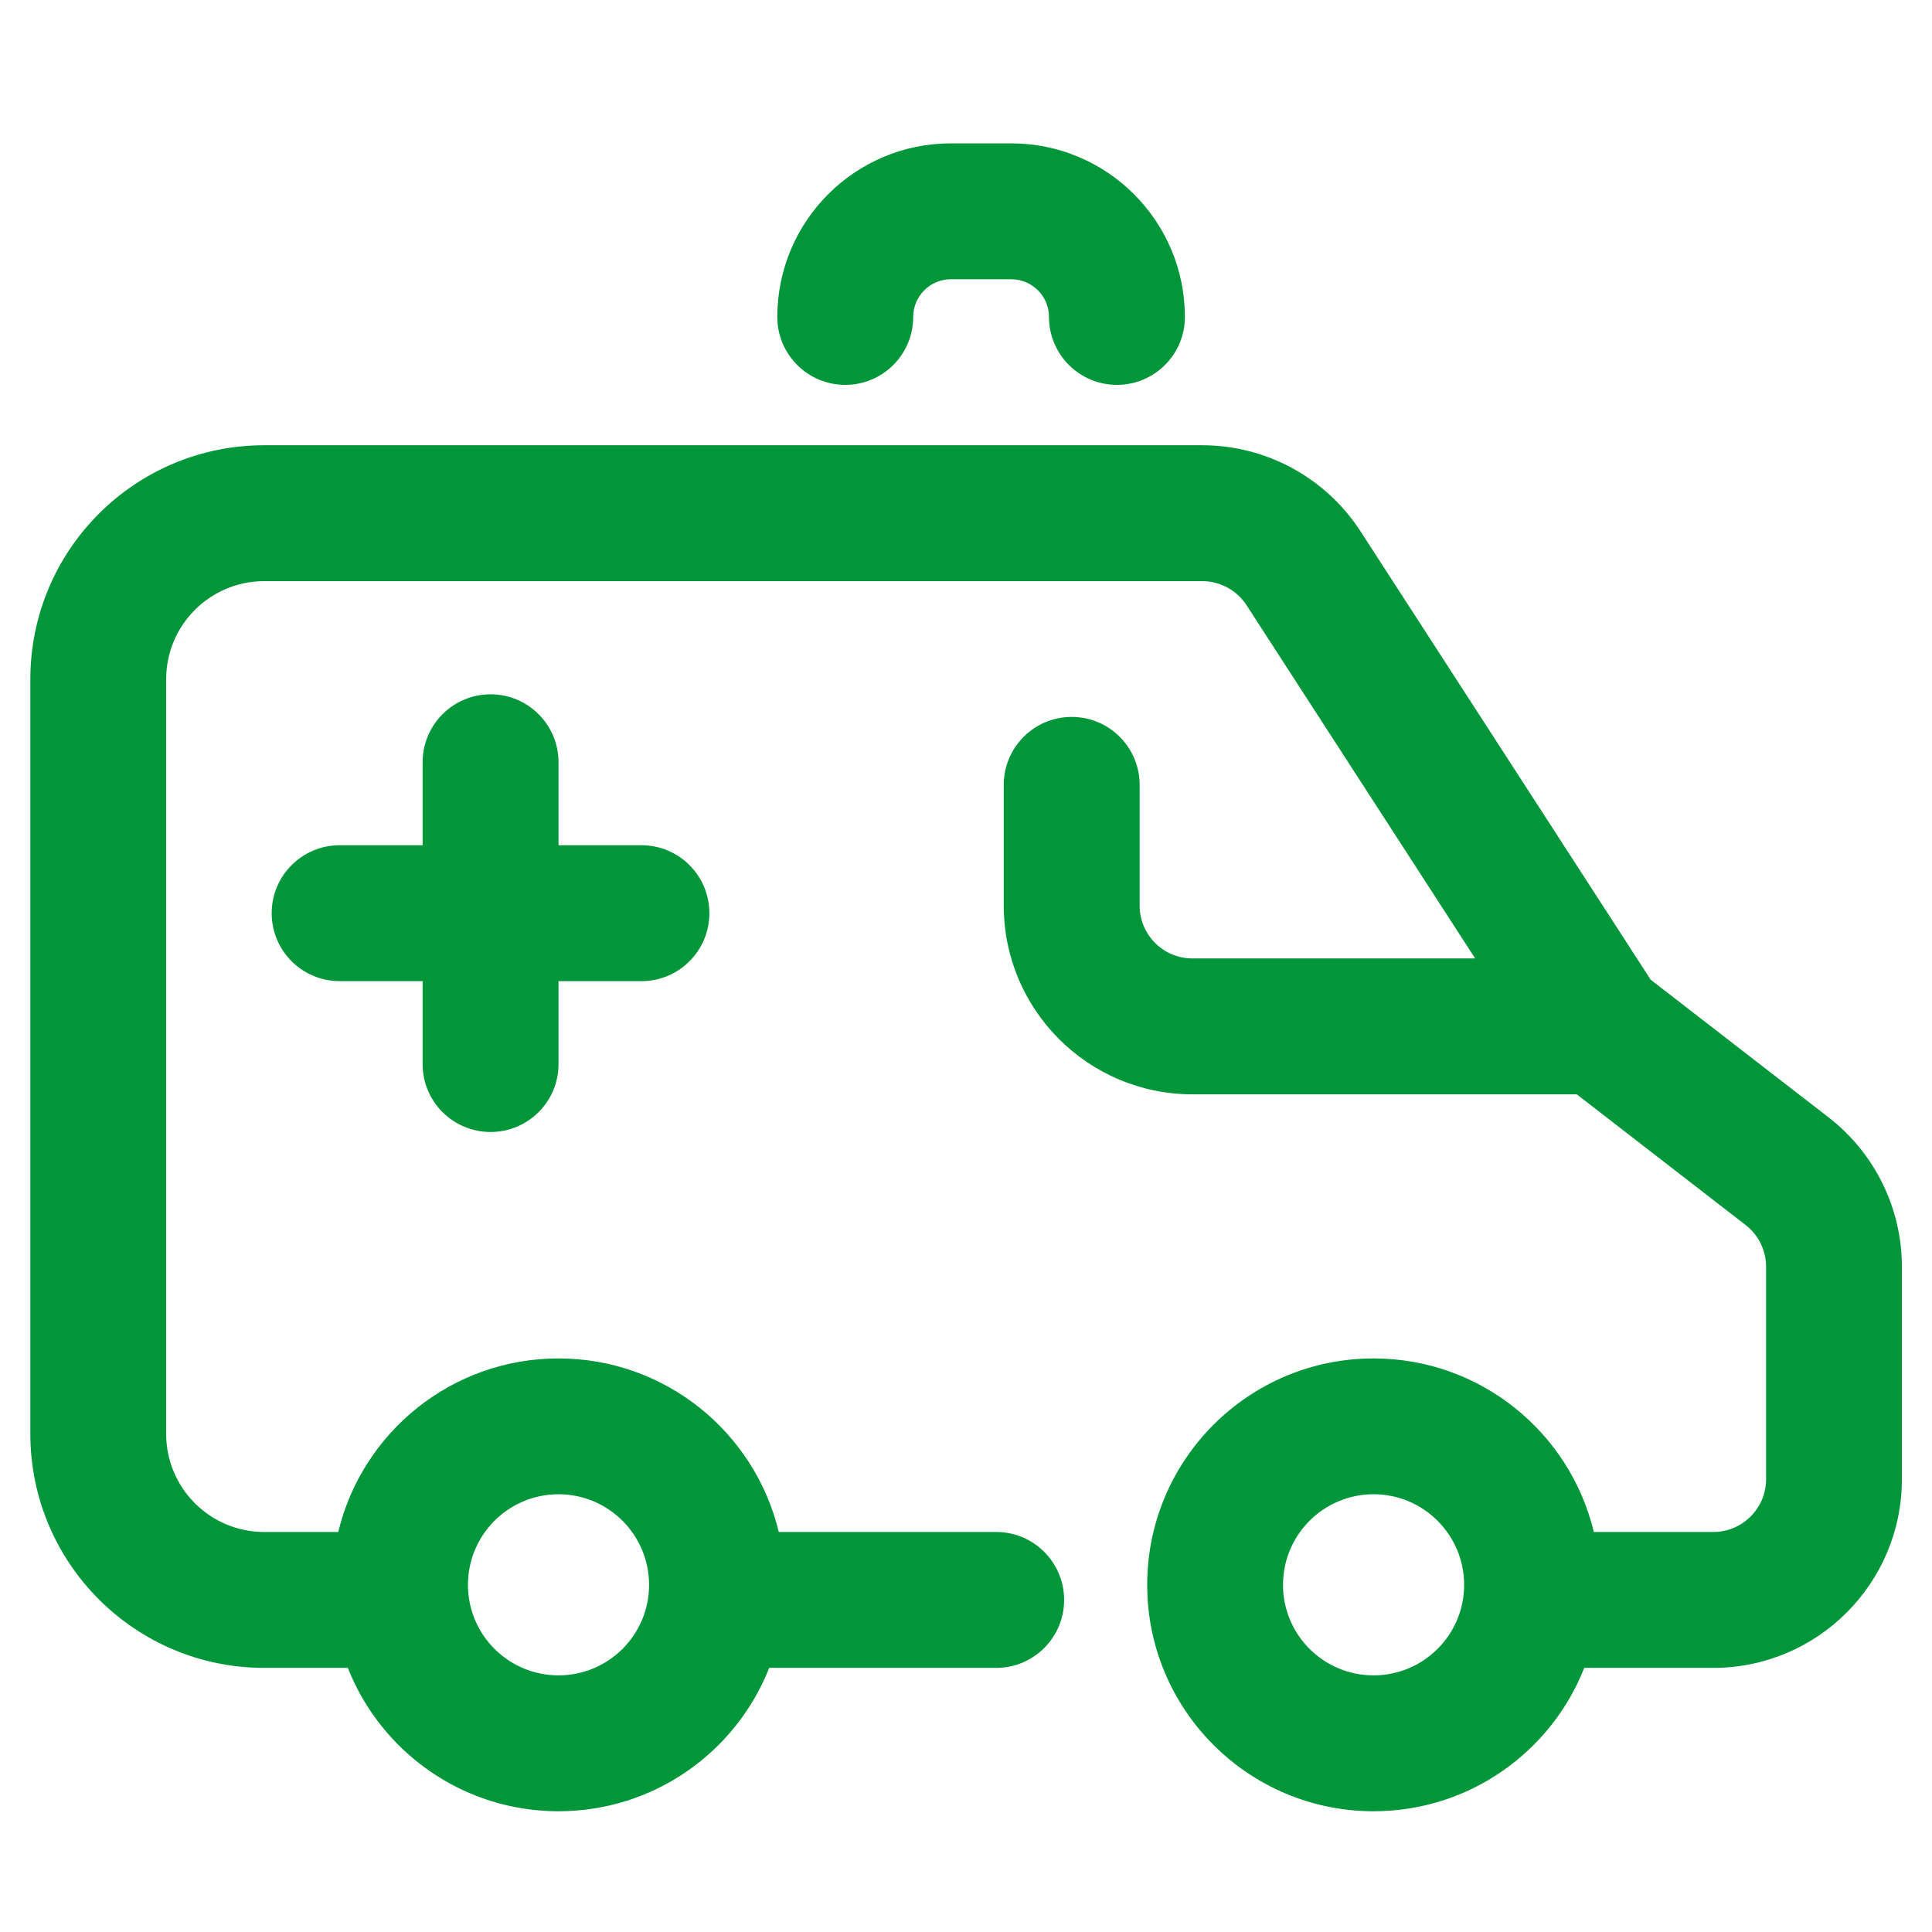
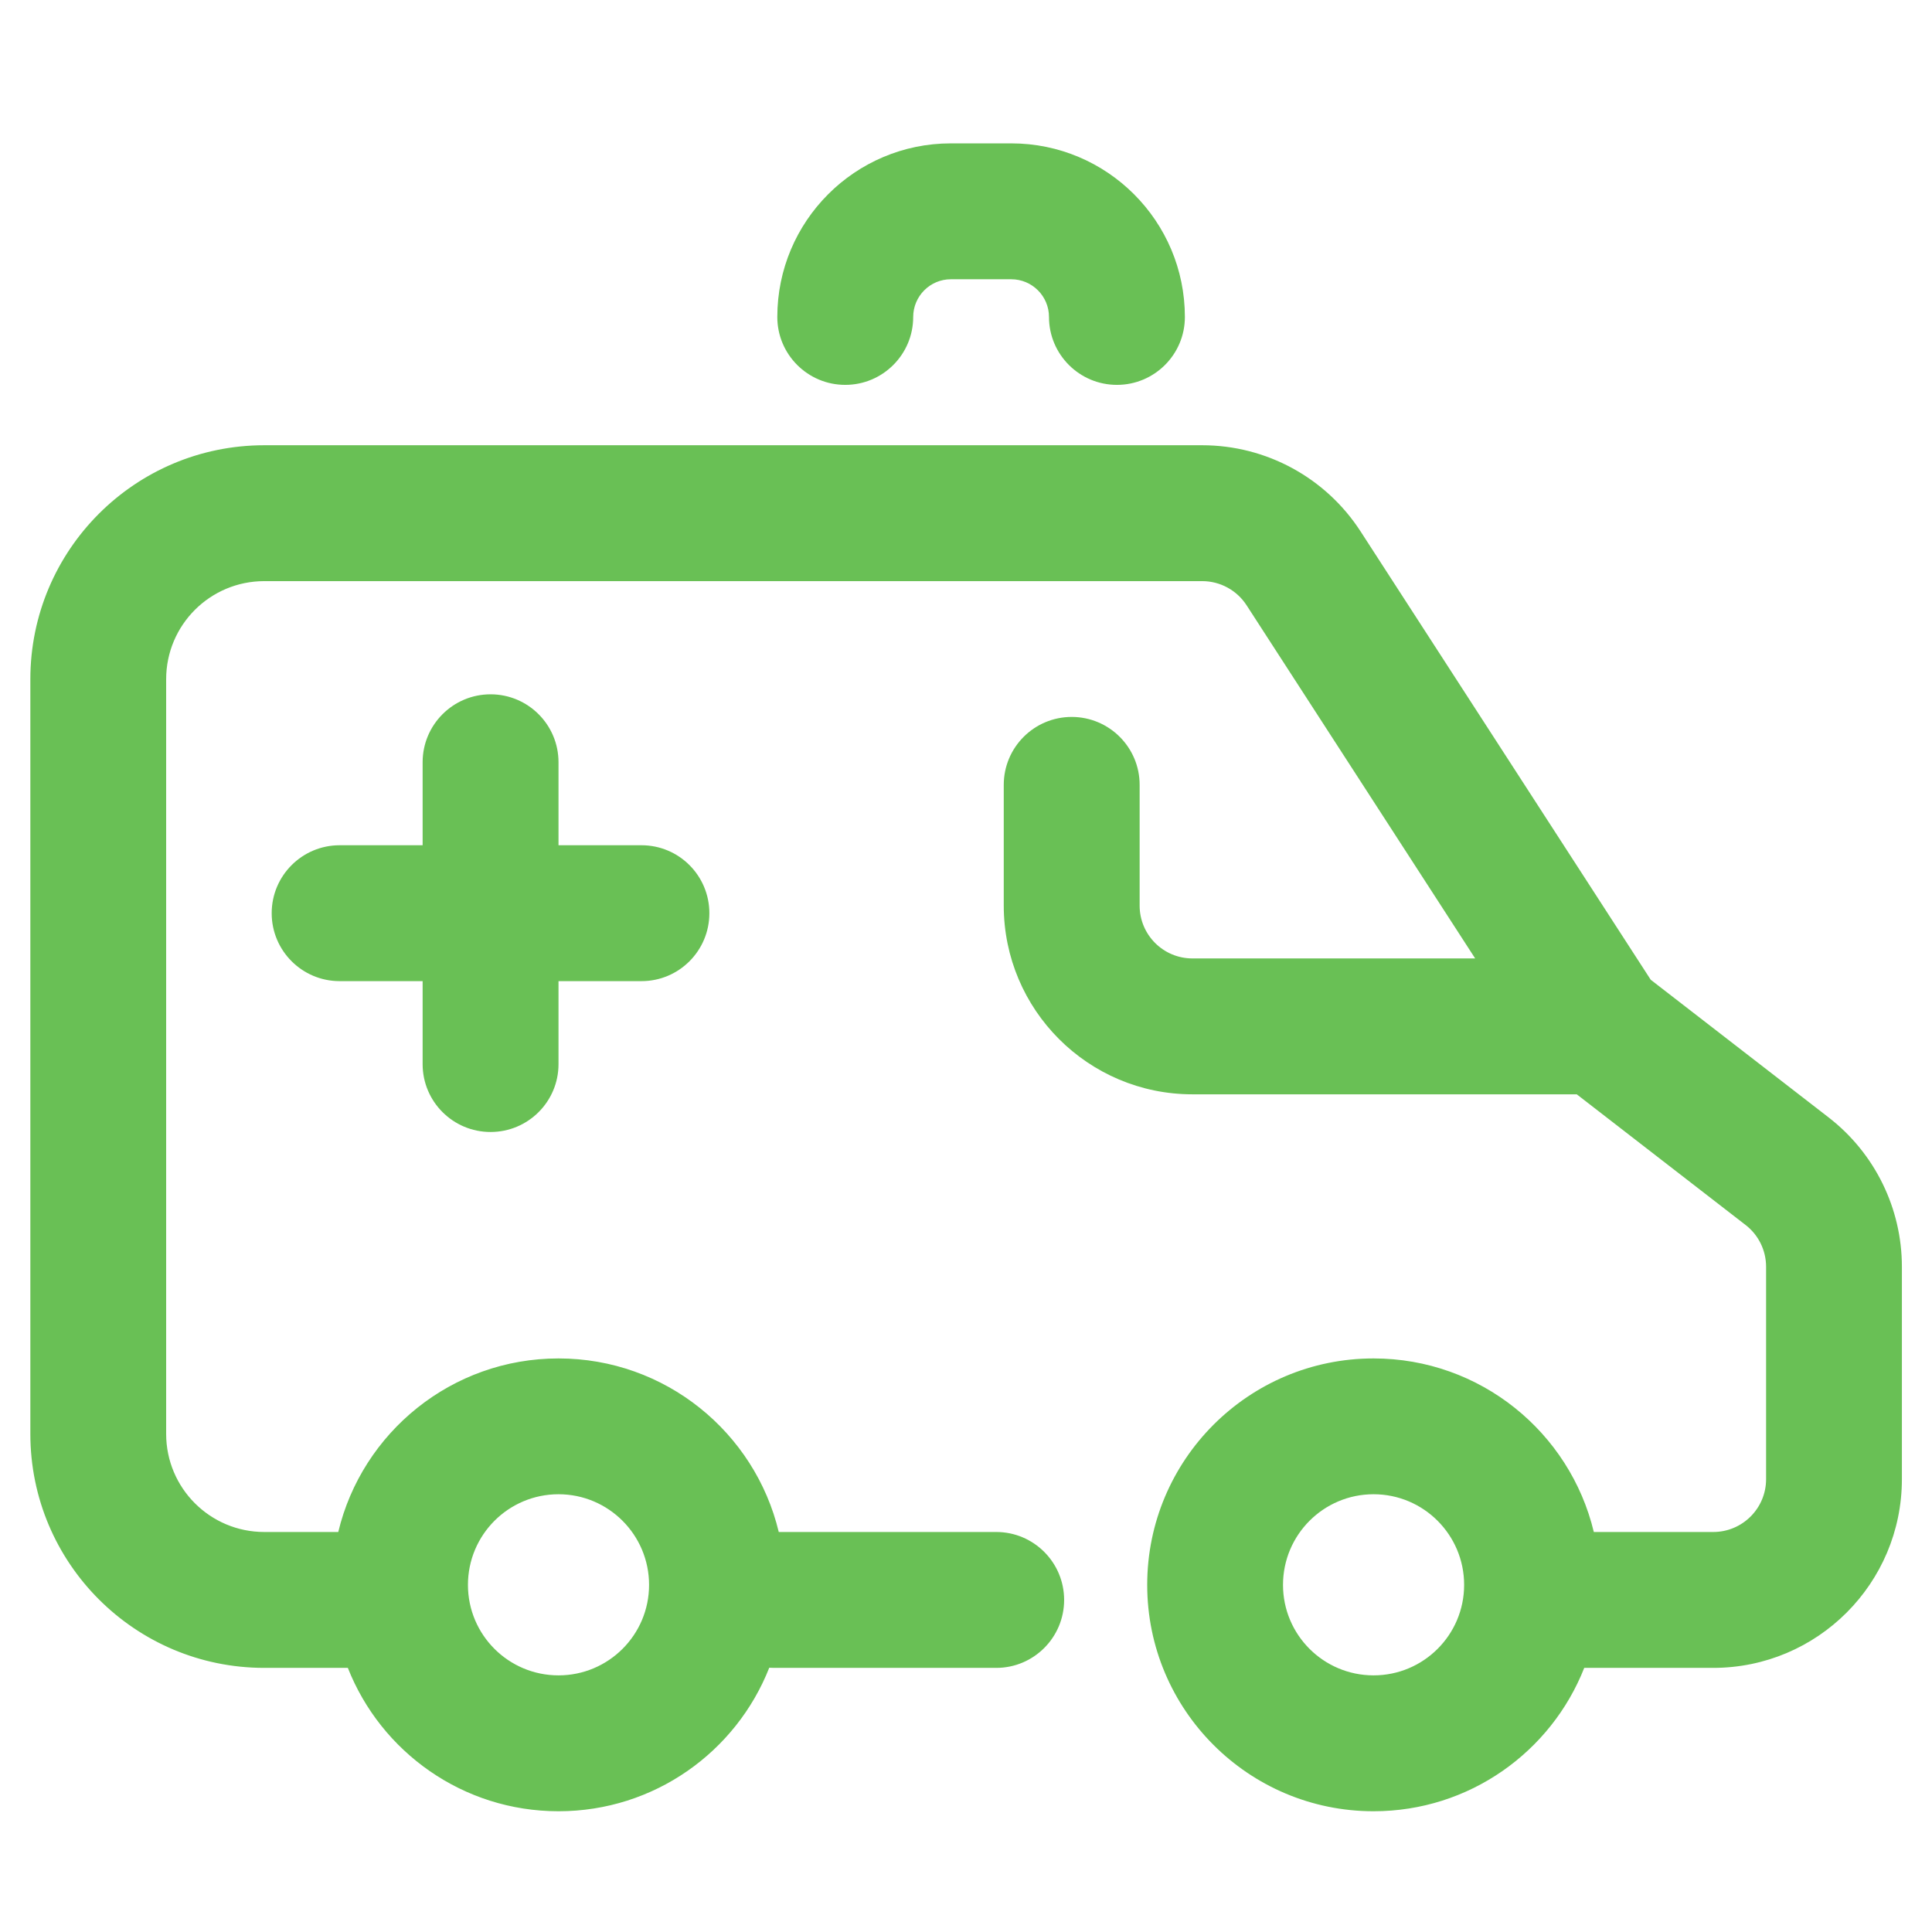
<svg xmlns="http://www.w3.org/2000/svg" width="24" height="24" viewBox="0 0 24 24" fill="none">
-   <path fill-rule="evenodd" clip-rule="evenodd" d="M2.064 8.438C2.064 7.764 2.61 7.219 3.283 7.219H14.934C15.157 7.219 15.364 7.332 15.485 7.518L18.325 11.906H14.813C14.45 11.906 14.157 11.612 14.157 11.25V9.75C14.157 9.284 13.779 8.906 13.313 8.906C12.847 8.906 12.469 9.284 12.469 9.75V11.25C12.469 12.544 13.518 13.594 14.813 13.594H19.587L21.684 15.217C21.845 15.341 21.939 15.533 21.939 15.736V18.375C21.939 18.737 21.645 19.031 21.282 19.031H19.799C19.503 17.794 18.39 16.875 17.063 16.875C15.51 16.875 14.251 18.134 14.251 19.688C14.251 21.241 15.51 22.5 17.063 22.5C18.252 22.5 19.269 21.762 19.68 20.719H21.282C22.577 20.719 23.626 19.669 23.626 18.375V15.736C23.626 15.011 23.29 14.326 22.717 13.882L20.506 12.171L16.902 6.602C16.47 5.934 15.729 5.531 14.934 5.531H3.283C1.678 5.531 0.377 6.832 0.377 8.438V17.812C0.377 19.418 1.678 20.719 3.283 20.719H4.321C4.732 21.762 5.749 22.5 6.938 22.5C8.128 22.5 9.145 21.761 9.556 20.717C9.574 20.718 9.592 20.719 9.61 20.719H12.376C12.841 20.719 13.219 20.341 13.219 19.875C13.219 19.409 12.841 19.031 12.376 19.031H9.674C9.378 17.794 8.265 16.875 6.938 16.875C5.611 16.875 4.498 17.794 4.202 19.031H3.283C2.61 19.031 2.064 18.486 2.064 17.812V8.438ZM6.938 20.812C7.559 20.812 8.063 20.309 8.063 19.688C8.063 19.066 7.559 18.562 6.938 18.562C6.317 18.562 5.813 19.066 5.813 19.688C5.813 20.309 6.317 20.812 6.938 20.812ZM17.063 20.812C17.684 20.812 18.188 20.309 18.188 19.688C18.188 19.066 17.684 18.562 17.063 18.562C16.442 18.562 15.938 19.066 15.938 19.688C15.938 20.309 16.442 20.812 17.063 20.812Z" fill="#009639" />
-   <path fill-rule="evenodd" clip-rule="evenodd" d="M9.656 3.938C9.656 2.747 10.622 1.781 11.812 1.781H12.562C13.753 1.781 14.719 2.747 14.719 3.938C14.719 4.403 14.341 4.781 13.875 4.781C13.409 4.781 13.031 4.403 13.031 3.938C13.031 3.679 12.821 3.469 12.562 3.469H11.812C11.554 3.469 11.344 3.679 11.344 3.938C11.344 4.403 10.966 4.781 10.5 4.781C10.034 4.781 9.656 4.403 9.656 3.938Z" fill="#009639" />
-   <path fill-rule="evenodd" clip-rule="evenodd" d="M6.094 14.062C6.56 14.062 6.938 13.685 6.938 13.219V12.188H7.969C8.435 12.188 8.812 11.81 8.812 11.344C8.812 10.878 8.435 10.5 7.969 10.5H6.938V9.469C6.938 9.003 6.56 8.625 6.094 8.625C5.628 8.625 5.25 9.003 5.25 9.469L5.25 10.5H4.219C3.753 10.5 3.375 10.878 3.375 11.344C3.375 11.81 3.753 12.188 4.219 12.188H5.25L5.25 13.219C5.25 13.685 5.628 14.062 6.094 14.062Z" fill="#009639" />
+   <path fill-rule="evenodd" clip-rule="evenodd" d="M2.064 8.438C2.064 7.764 2.61 7.219 3.283 7.219H14.934C15.157 7.219 15.364 7.332 15.485 7.518L18.325 11.906H14.813C14.45 11.906 14.157 11.612 14.157 11.25V9.75C14.157 9.284 13.779 8.906 13.313 8.906C12.847 8.906 12.469 9.284 12.469 9.75V11.25C12.469 12.544 13.518 13.594 14.813 13.594H19.587L21.684 15.217C21.845 15.341 21.939 15.533 21.939 15.736V18.375C21.939 18.737 21.645 19.031 21.282 19.031H19.799C19.503 17.794 18.39 16.875 17.063 16.875C15.51 16.875 14.251 18.134 14.251 19.688C14.251 21.241 15.51 22.5 17.063 22.5C18.252 22.5 19.269 21.762 19.68 20.719H21.282C22.577 20.719 23.626 19.669 23.626 18.375V15.736C23.626 15.011 23.29 14.326 22.717 13.882L20.506 12.171L16.902 6.602C16.47 5.934 15.729 5.531 14.934 5.531H3.283C1.678 5.531 0.377 6.832 0.377 8.438V17.812C0.377 19.418 1.678 20.719 3.283 20.719H4.321C4.732 21.762 5.749 22.5 6.938 22.5C8.128 22.5 9.145 21.761 9.556 20.717C9.574 20.718 9.592 20.719 9.61 20.719H12.376C12.841 20.719 13.219 20.341 13.219 19.875C13.219 19.409 12.841 19.031 12.376 19.031H9.674C9.378 17.794 8.265 16.875 6.938 16.875C5.611 16.875 4.498 17.794 4.202 19.031H3.283C2.61 19.031 2.064 18.486 2.064 17.812V8.438ZM6.938 20.812C7.559 20.812 8.063 20.309 8.063 19.688C8.063 19.066 7.559 18.562 6.938 18.562C6.317 18.562 5.813 19.066 5.813 19.688C5.813 20.309 6.317 20.812 6.938 20.812ZM17.063 20.812C17.684 20.812 18.188 20.309 18.188 19.688C18.188 19.066 17.684 18.562 17.063 18.562C16.442 18.562 15.938 19.066 15.938 19.688C15.938 20.309 16.442 20.812 17.063 20.812Z" fill="#69C055" />
+   <path fill-rule="evenodd" clip-rule="evenodd" d="M9.656 3.938C9.656 2.747 10.622 1.781 11.812 1.781H12.562C13.753 1.781 14.719 2.747 14.719 3.938C14.719 4.403 14.341 4.781 13.875 4.781C13.409 4.781 13.031 4.403 13.031 3.938C13.031 3.679 12.821 3.469 12.562 3.469H11.812C11.554 3.469 11.344 3.679 11.344 3.938C11.344 4.403 10.966 4.781 10.5 4.781C10.034 4.781 9.656 4.403 9.656 3.938Z" fill="#69C055" />
+   <path fill-rule="evenodd" clip-rule="evenodd" d="M6.094 14.062C6.56 14.062 6.938 13.685 6.938 13.219V12.188H7.969C8.435 12.188 8.812 11.81 8.812 11.344C8.812 10.878 8.435 10.5 7.969 10.5H6.938V9.469C6.938 9.003 6.56 8.625 6.094 8.625C5.628 8.625 5.25 9.003 5.25 9.469L5.25 10.5H4.219C3.753 10.5 3.375 10.878 3.375 11.344C3.375 11.81 3.753 12.188 4.219 12.188H5.25L5.25 13.219C5.25 13.685 5.628 14.062 6.094 14.062Z" fill="#69C055" />
</svg>
